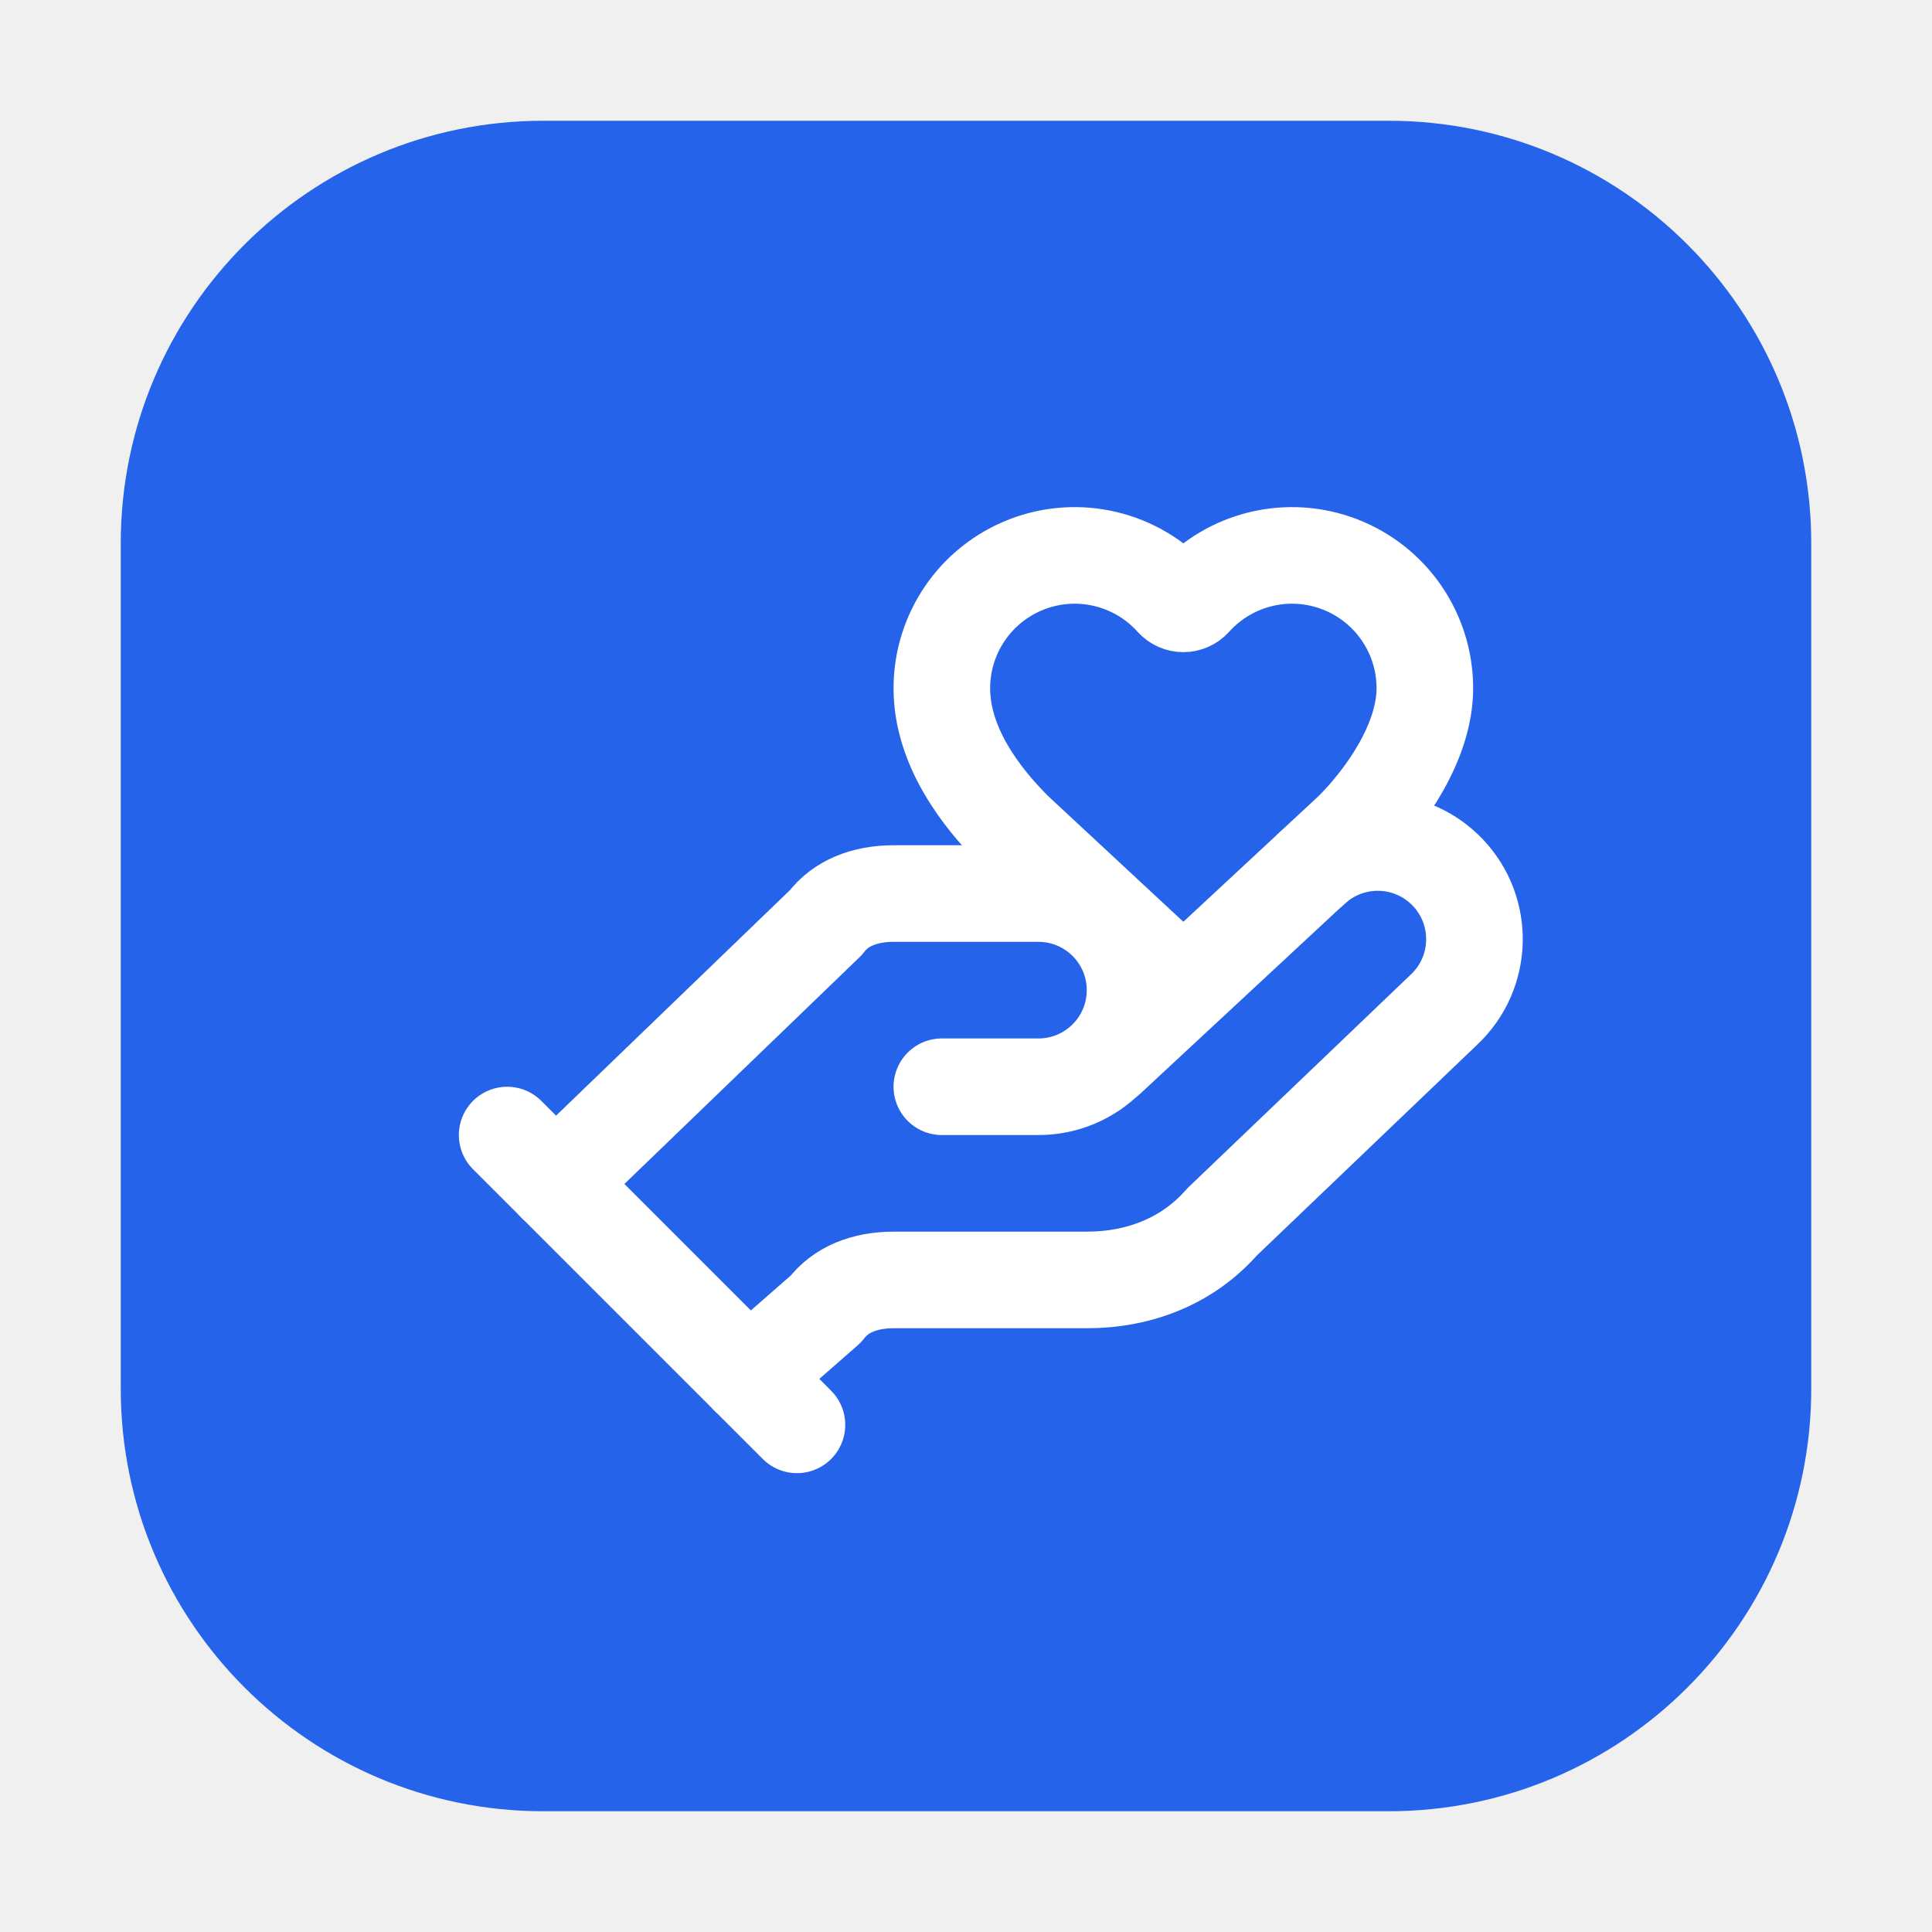
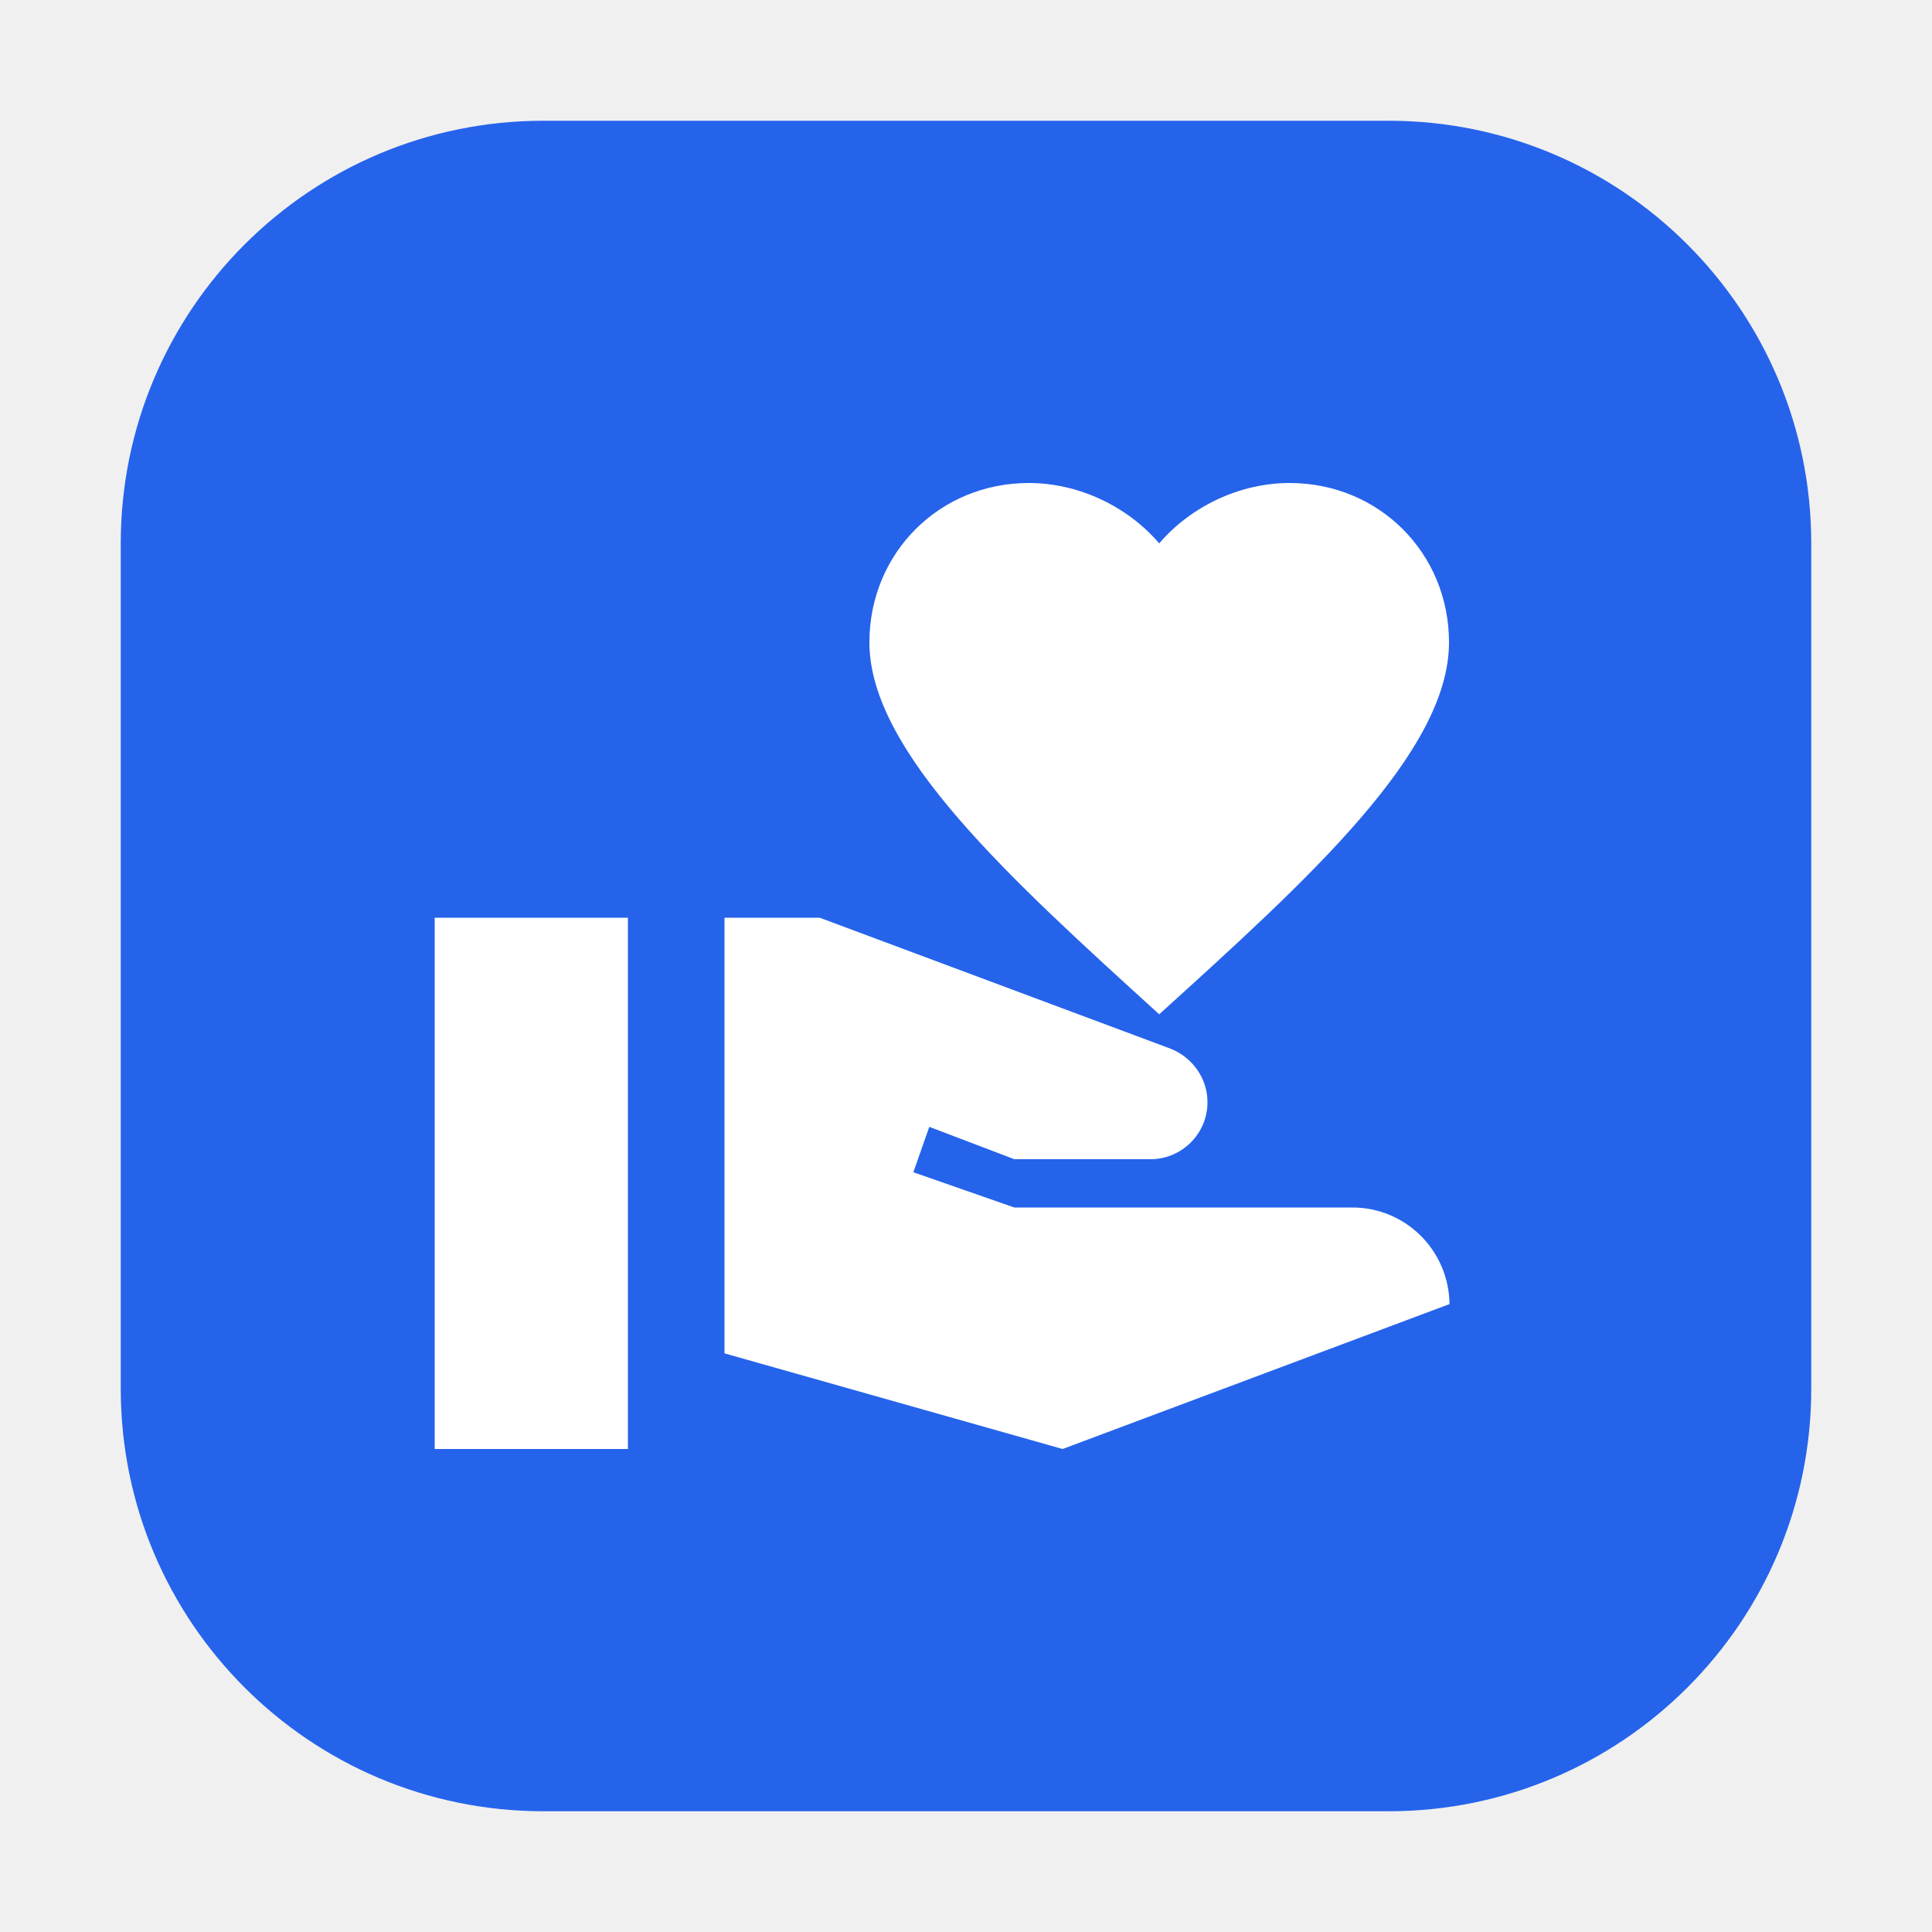
<svg xmlns="http://www.w3.org/2000/svg" width="64" height="64" viewBox="0 0 64 64">
  <rect x="4" y="4" width="56" height="56" rx="14" fill="#2563eb" />
-   <g transform="translate(13.6 13.6) scale(1.6)" fill="none" stroke="#ffffff" stroke-width="2" stroke-linecap="round" stroke-linejoin="round">
-     <path d="M11 14h2a2 2 0 0 0 0-4h-3c-.6 0-1.1.2-1.4.6L3 16" />
-     <path d="m14.45 13.39 5.05-4.694C20.196 8 21 6.85 21 5.75a2.75 2.75 0 0 0-4.797-1.837.276.276 0 0 1-.406 0A2.75 2.75 0 0 0 11 5.75c0 1.2.802 2.248 1.5 2.946L16 11.95" />
-     <path d="m2 15 6 6" />
-     <path d="m7 20 1.6-1.4c.3-.4.8-.6 1.4-.6h4c1.1 0 2.1-.4 2.8-1.2l4.6-4.4a1 1 0 0 0-2.75-2.91" />
+   <g transform="translate(12.8 12.8) scale(1.6)" fill="#ffffff">
+     <path d="M1 11h4v11H1zm15-7.75C16.65 2.49 17.66 2 18.7 2 20.55 2 22 3.45 22 5.3c0 2.27-2.91 4.9-6 7.7-3.09-2.81-6-5.44-6-7.7C10 3.45 11.45 2 13.3 2c1.04 0 2.05.49 2.7 1.25M20 17h-7l-2.09-.73.33-.94L13 16h2.82c.65 0 1.18-.53 1.18-1.18 0-.49-.31-.93-.77-1.11L8.97 11H7v9.02L14 22l8.01-3c-.01-1.1-.9-2-2.01-2" />
  </g>
</svg>
